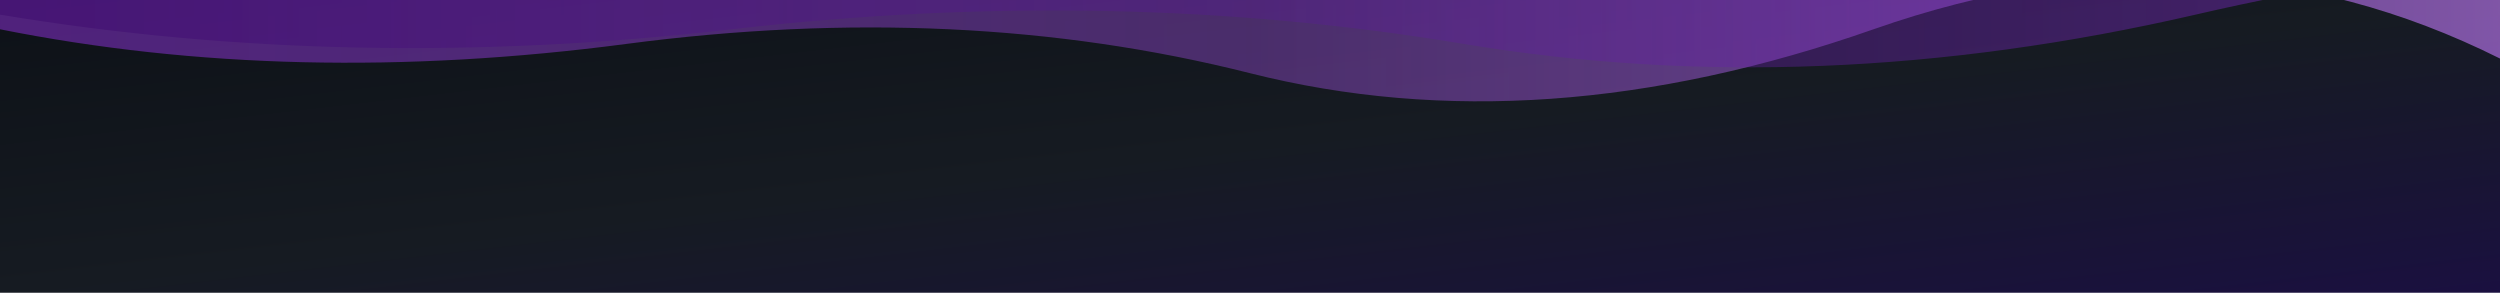
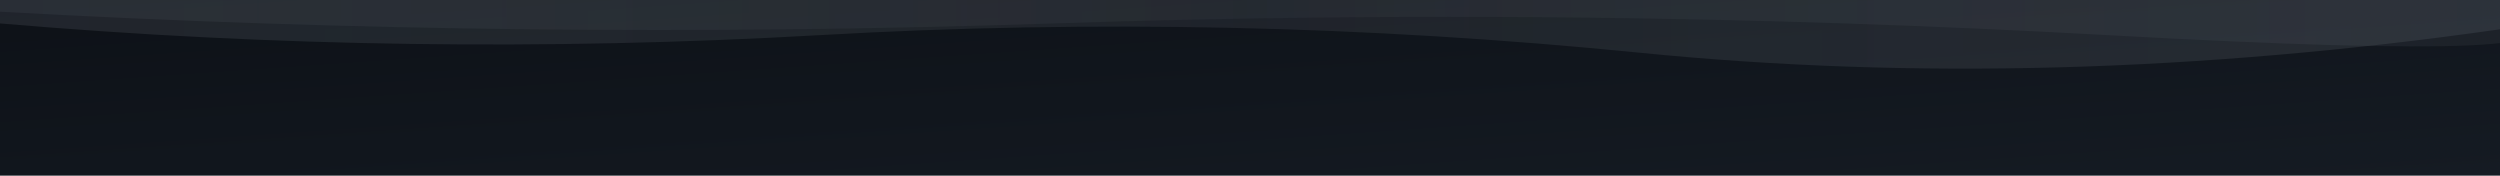
- <svg xmlns="http://www.w3.org/2000/svg" width="854" height="100" viewBox="0 0 854 100">
+ <svg xmlns="http://www.w3.org/2000/svg" width="854" height="60" viewBox="0 0 854 60">
  <defs>
    <linearGradient id="bgGrad" x1="0%" y1="0%" x2="100%" y2="100%">
      <stop offset="0%" stop-color="#0d1117" />
-       <stop offset="50%" stop-color="#161b22" />
-       <stop offset="100%" stop-color="#1a1040" />
+       <stop offset="100%" stop-color="#151b23" />
    </linearGradient>
-     <linearGradient id="waveGrad1" x1="0%" y1="0%" x2="100%" y2="0%">
-       <stop offset="0%" stop-color="#7B2CBF" stop-opacity="0.6" />
-       <stop offset="50%" stop-color="#9D4EDD" stop-opacity="0.4" />
-       <stop offset="100%" stop-color="#C77DFF" stop-opacity="0.6" />
+     <linearGradient id="silverWave1" x1="0%" y1="0%" x2="100%" y2="0%">
+       <stop offset="0%" stop-color="#8b949e" stop-opacity="0.15" />
+       <stop offset="50%" stop-color="#c9d1d9" stop-opacity="0.08" />
+       <stop offset="100%" stop-color="#8b949e" stop-opacity="0.15" />
    </linearGradient>
-     <linearGradient id="waveGrad2" x1="0%" y1="0%" x2="100%" y2="0%">
-       <stop offset="0%" stop-color="#3C096C" stop-opacity="0.5" />
-       <stop offset="50%" stop-color="#5A189A" stop-opacity="0.3" />
-       <stop offset="100%" stop-color="#7B2CBF" stop-opacity="0.5" />
+     <linearGradient id="silverWave2" x1="0%" y1="0%" x2="100%" y2="0%">
+       <stop offset="0%" stop-color="#6e7681" stop-opacity="0.12" />
+       <stop offset="50%" stop-color="#8b949e" stop-opacity="0.06" />
+       <stop offset="100%" stop-color="#6e7681" stop-opacity="0.12" />
    </linearGradient>
  </defs>
-   <rect width="854" height="100" fill="url(#bgGrad)" />
-   <path d="M0 10 Q100 30 214 15 T427 25 T640 10 T854 20 L854 0 L0 0 Z" fill="url(#waveGrad1)" />
-   <path d="M0 5 Q120 25 250 10 T500 15 T750 5 T854 15 L854 0 L0 0 Z" fill="url(#waveGrad2)" />
+   <rect width="854" height="60" fill="url(#bgGrad)" />
+   <path d="M0 8 Q140 20 280 12 T560 18 T854 10 L854 0 L0 0 Z" fill="url(#silverWave1)" />
+   <path d="M0 4 Q180 14 360 8 T720 12 T854 6 L854 0 L0 0 Z" fill="url(#silverWave2)" />
</svg>
